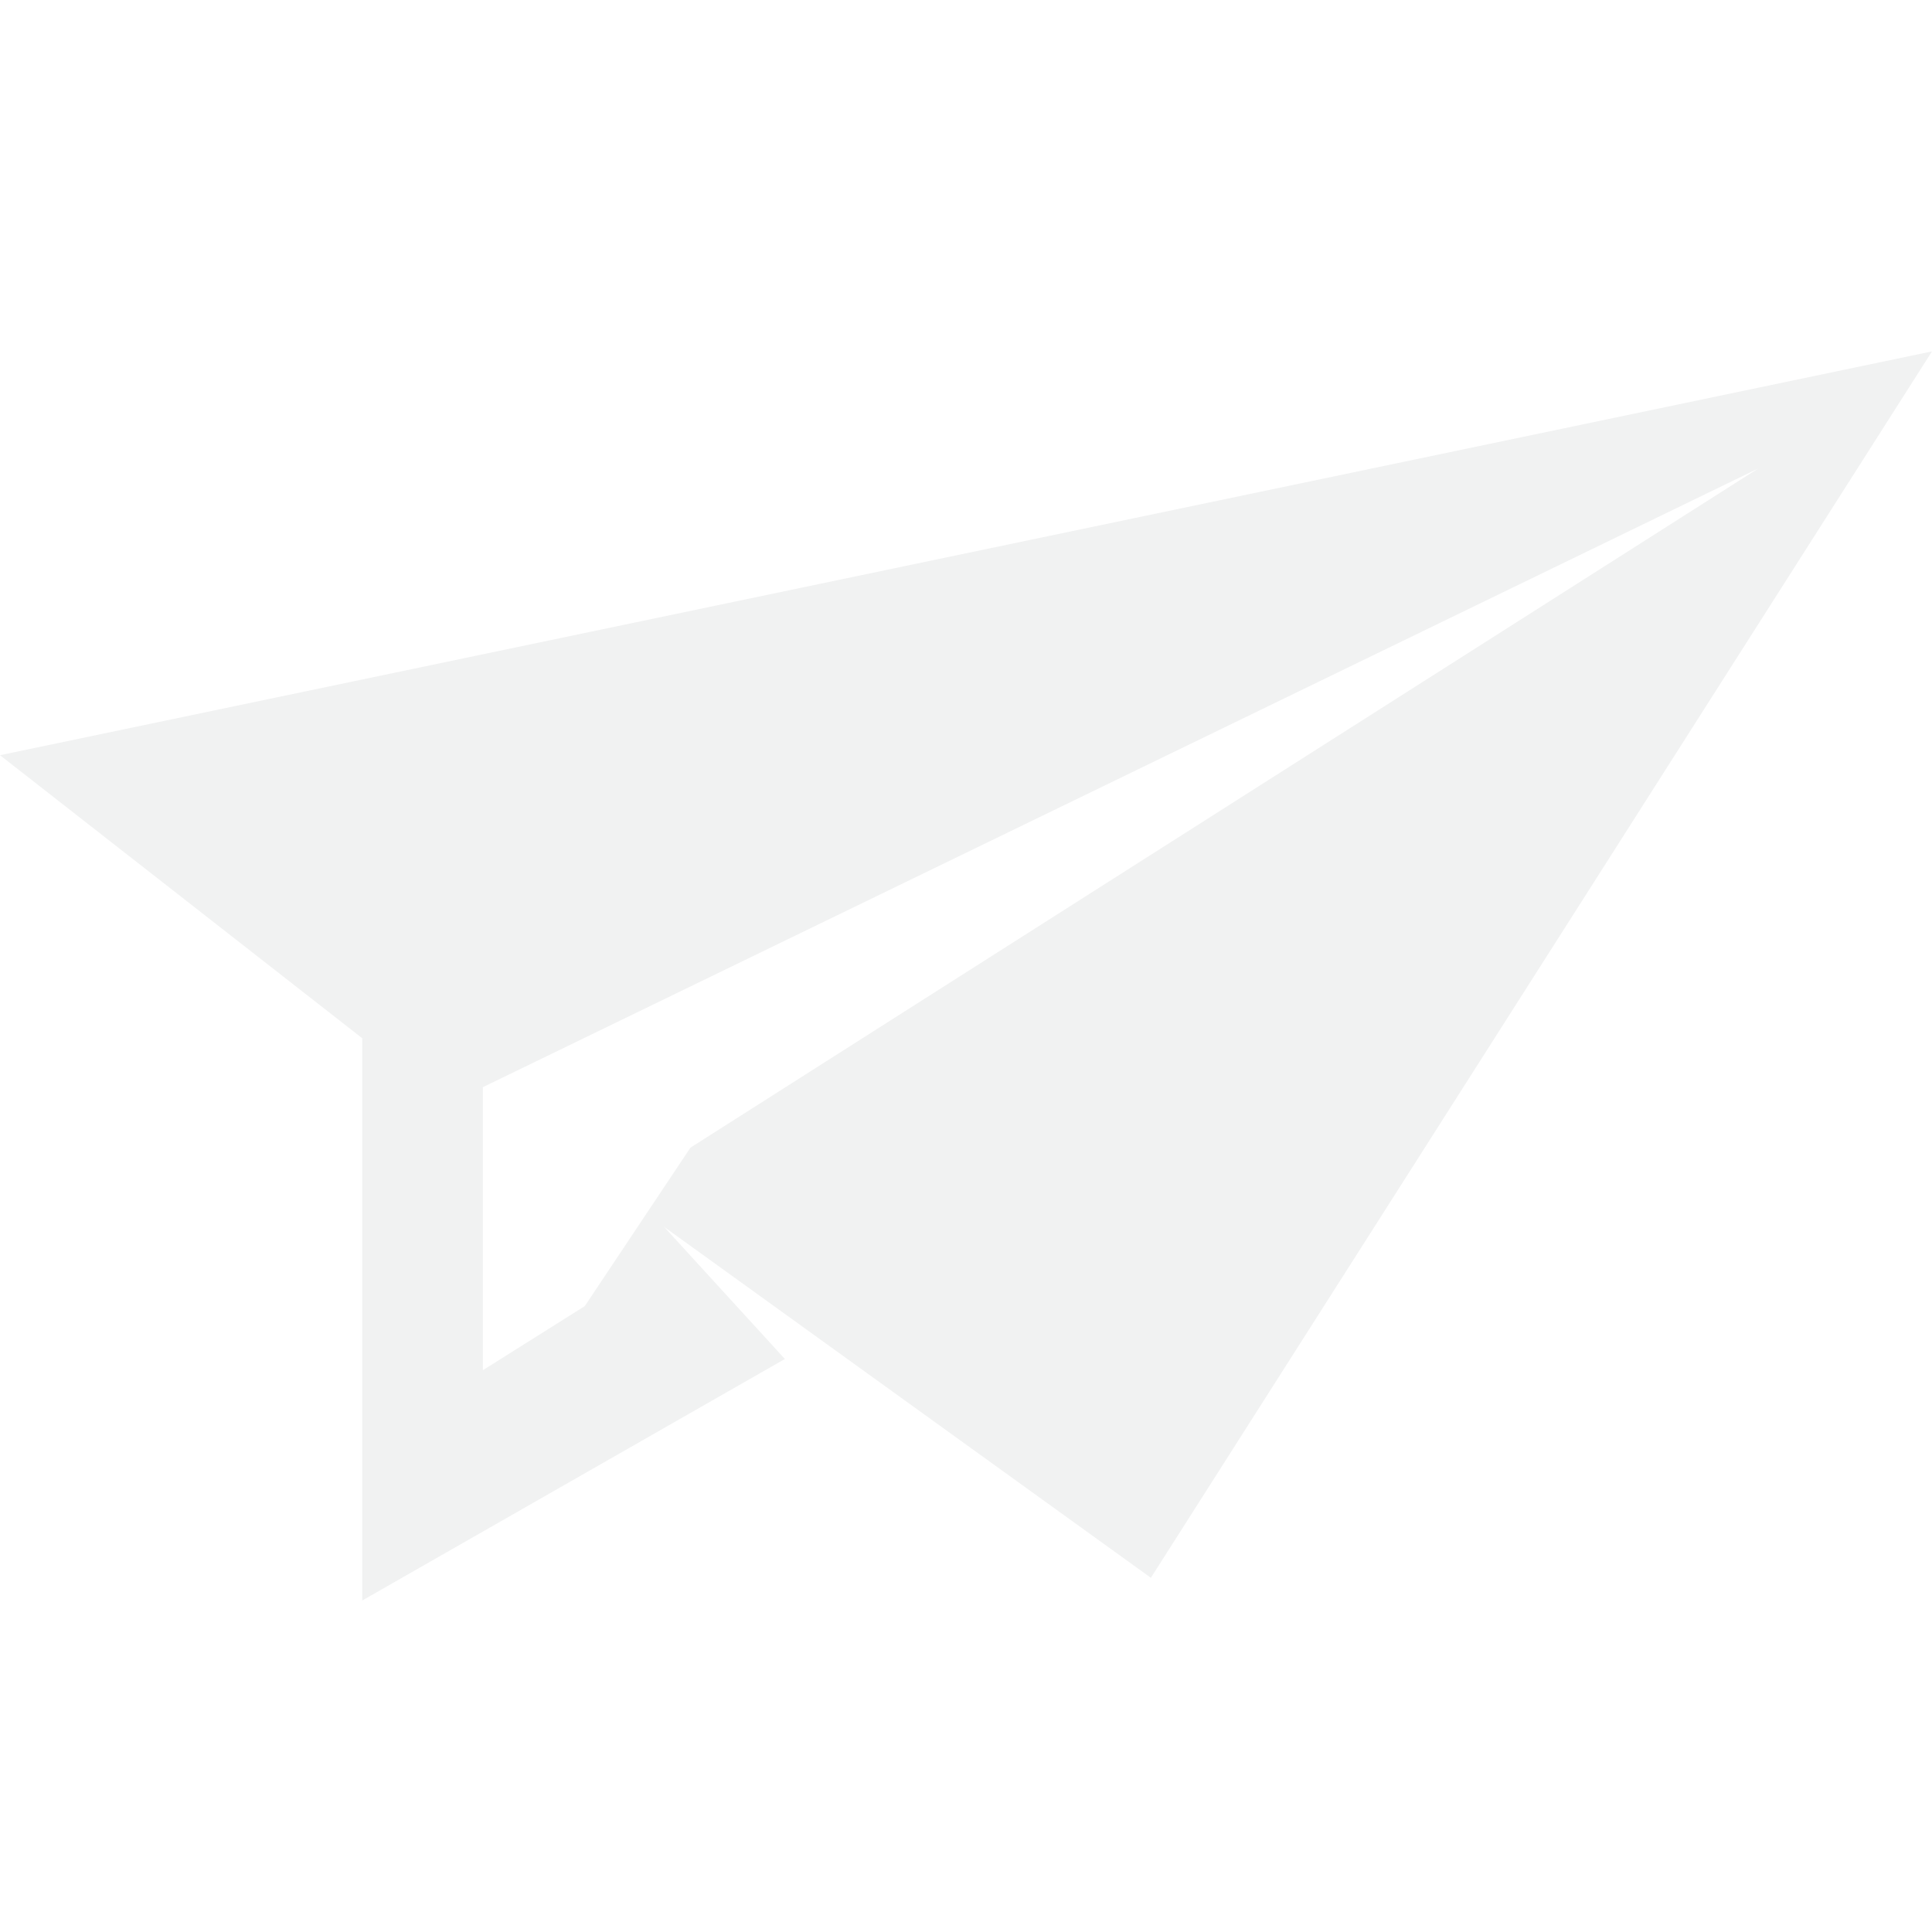
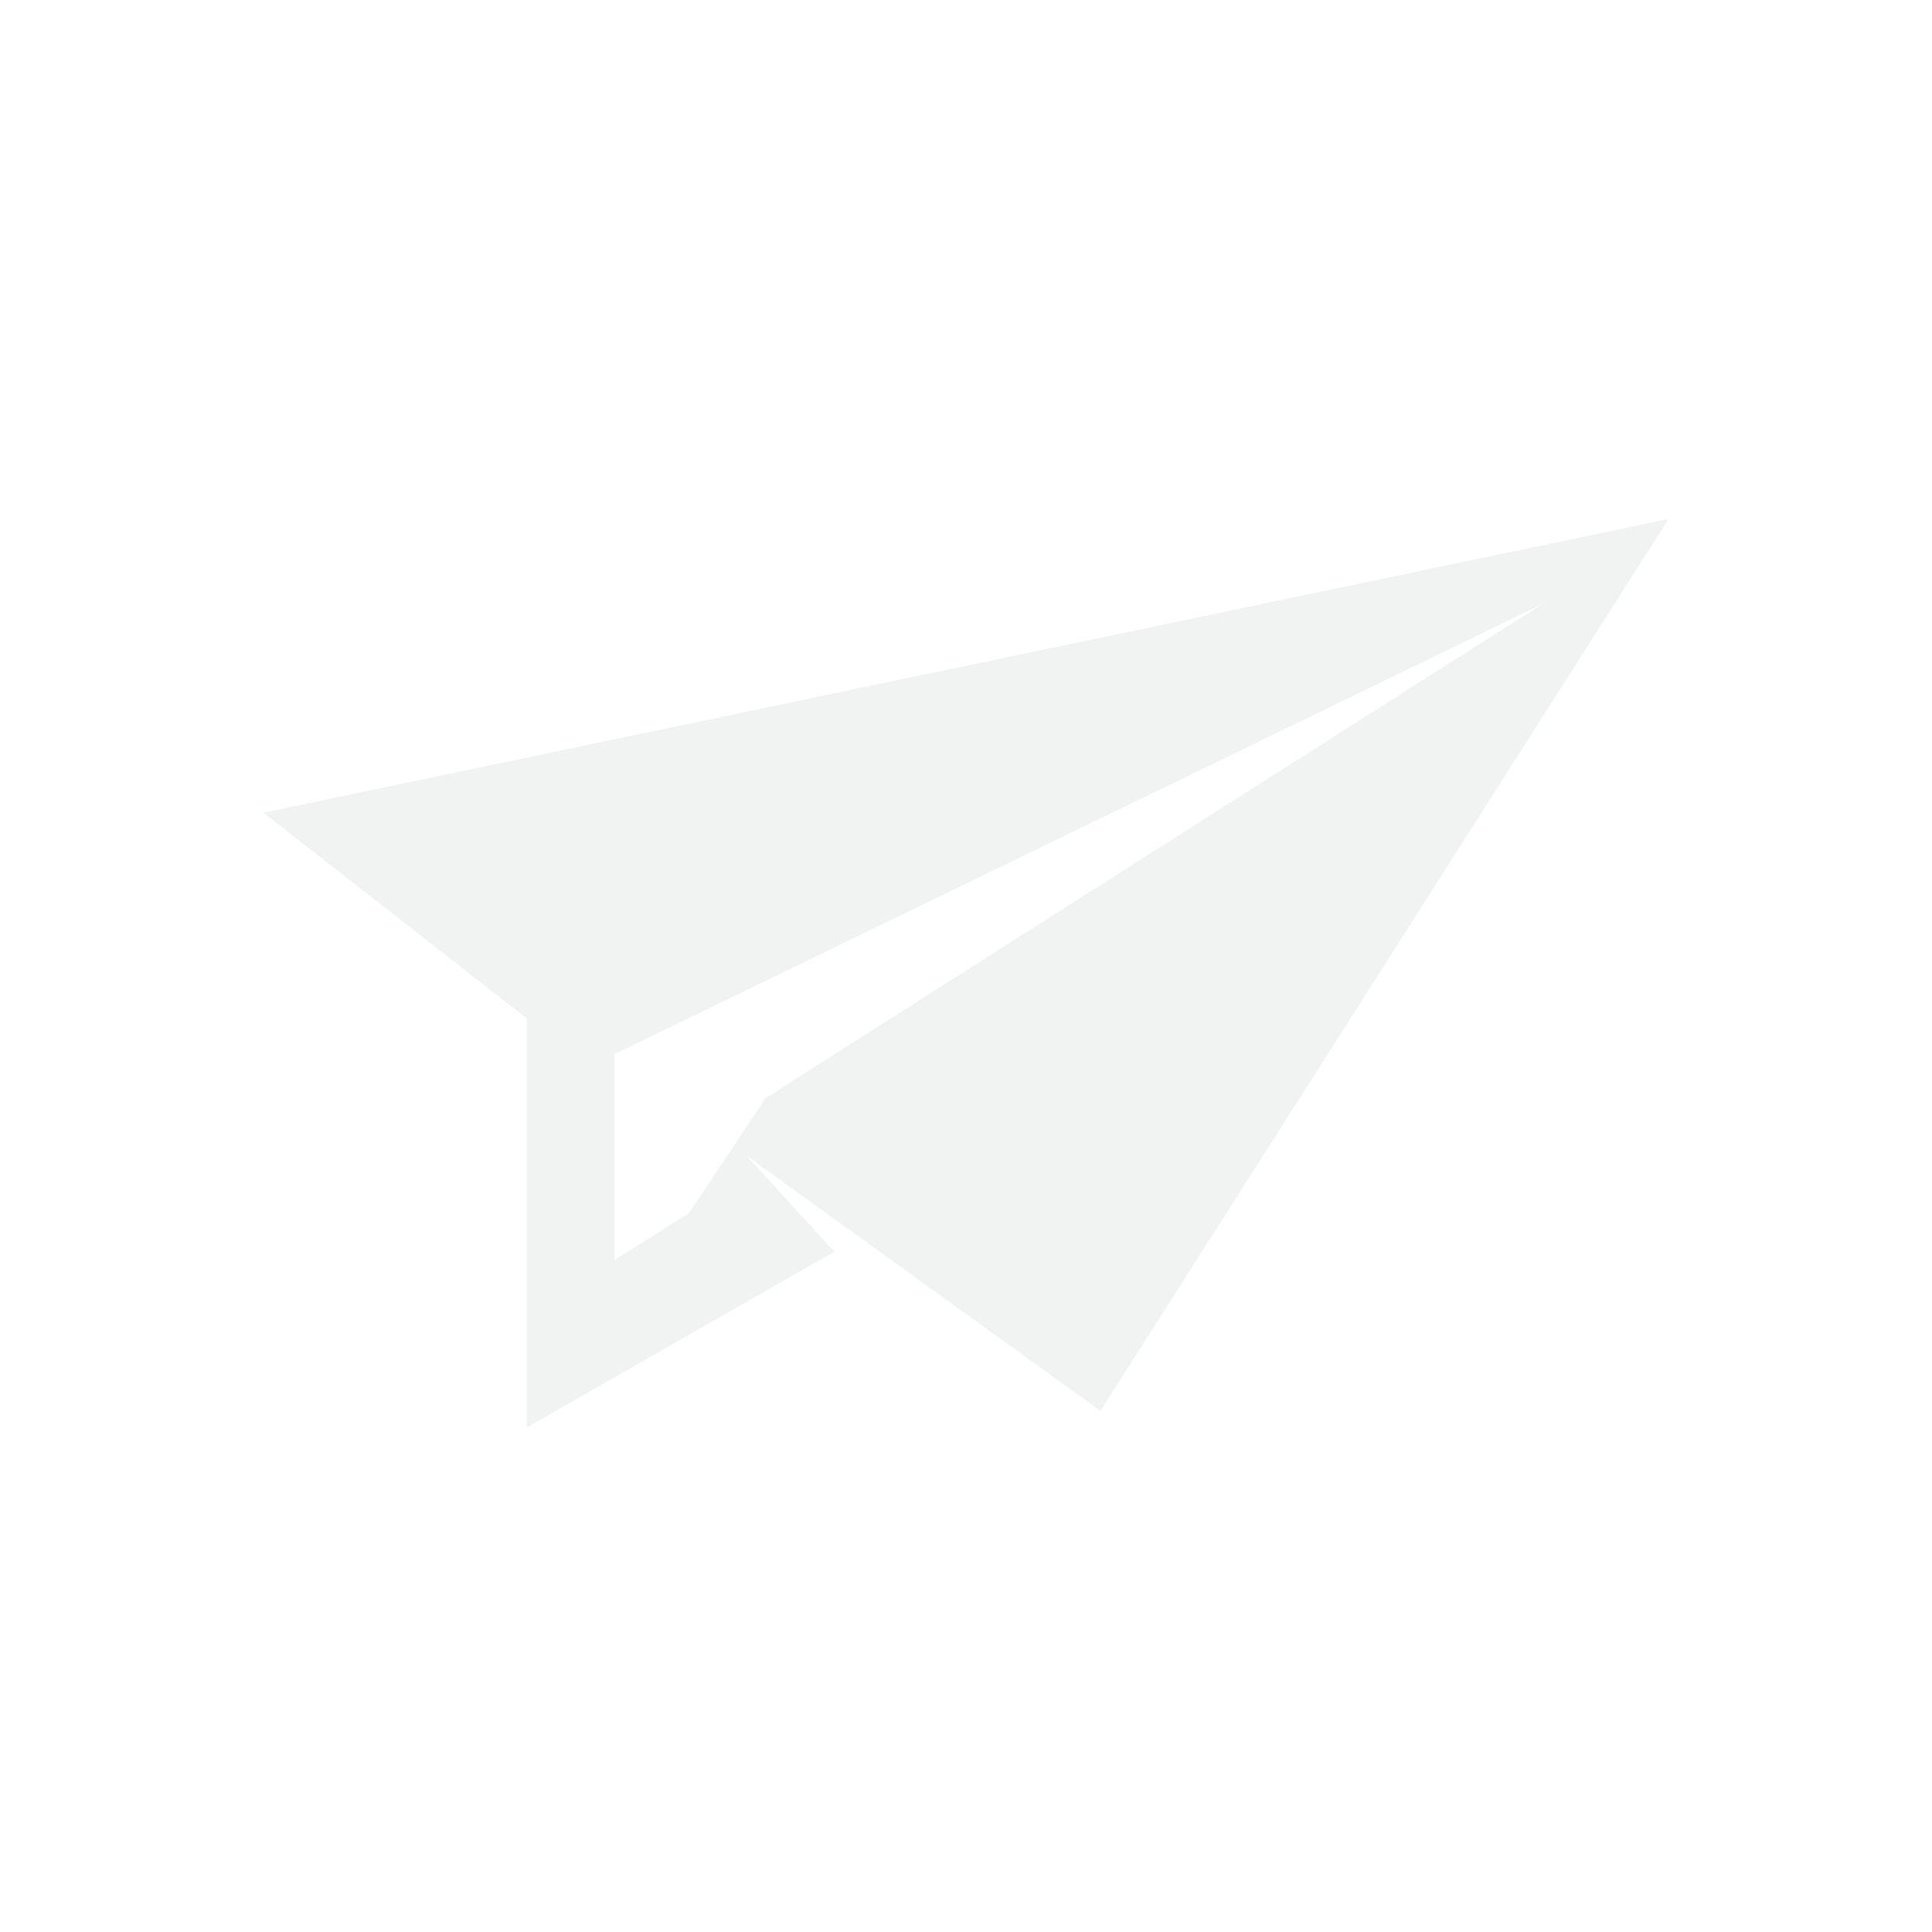
- <svg xmlns="http://www.w3.org/2000/svg" id="svg7384" style="enable-background:new" viewBox="0 0 16 15.974" version="1.1">
+ <svg xmlns="http://www.w3.org/2000/svg" id="svg7384" style="enable-background:new" viewBox="-3 -3 22 22" version="1.1">
  <g id="layer12" transform="translate(-305 -201)">
    <path id="path6" style="fill:#f1f2f2" d="m321 203.91-16 3.344 3 2.344v4.656l3.5-2-1-1.094 4.031 2.906zm-1.438 0.969-8.844 5.625-0.875 1.312-0.844 0.531v-2.344z" />
  </g>
</svg>
